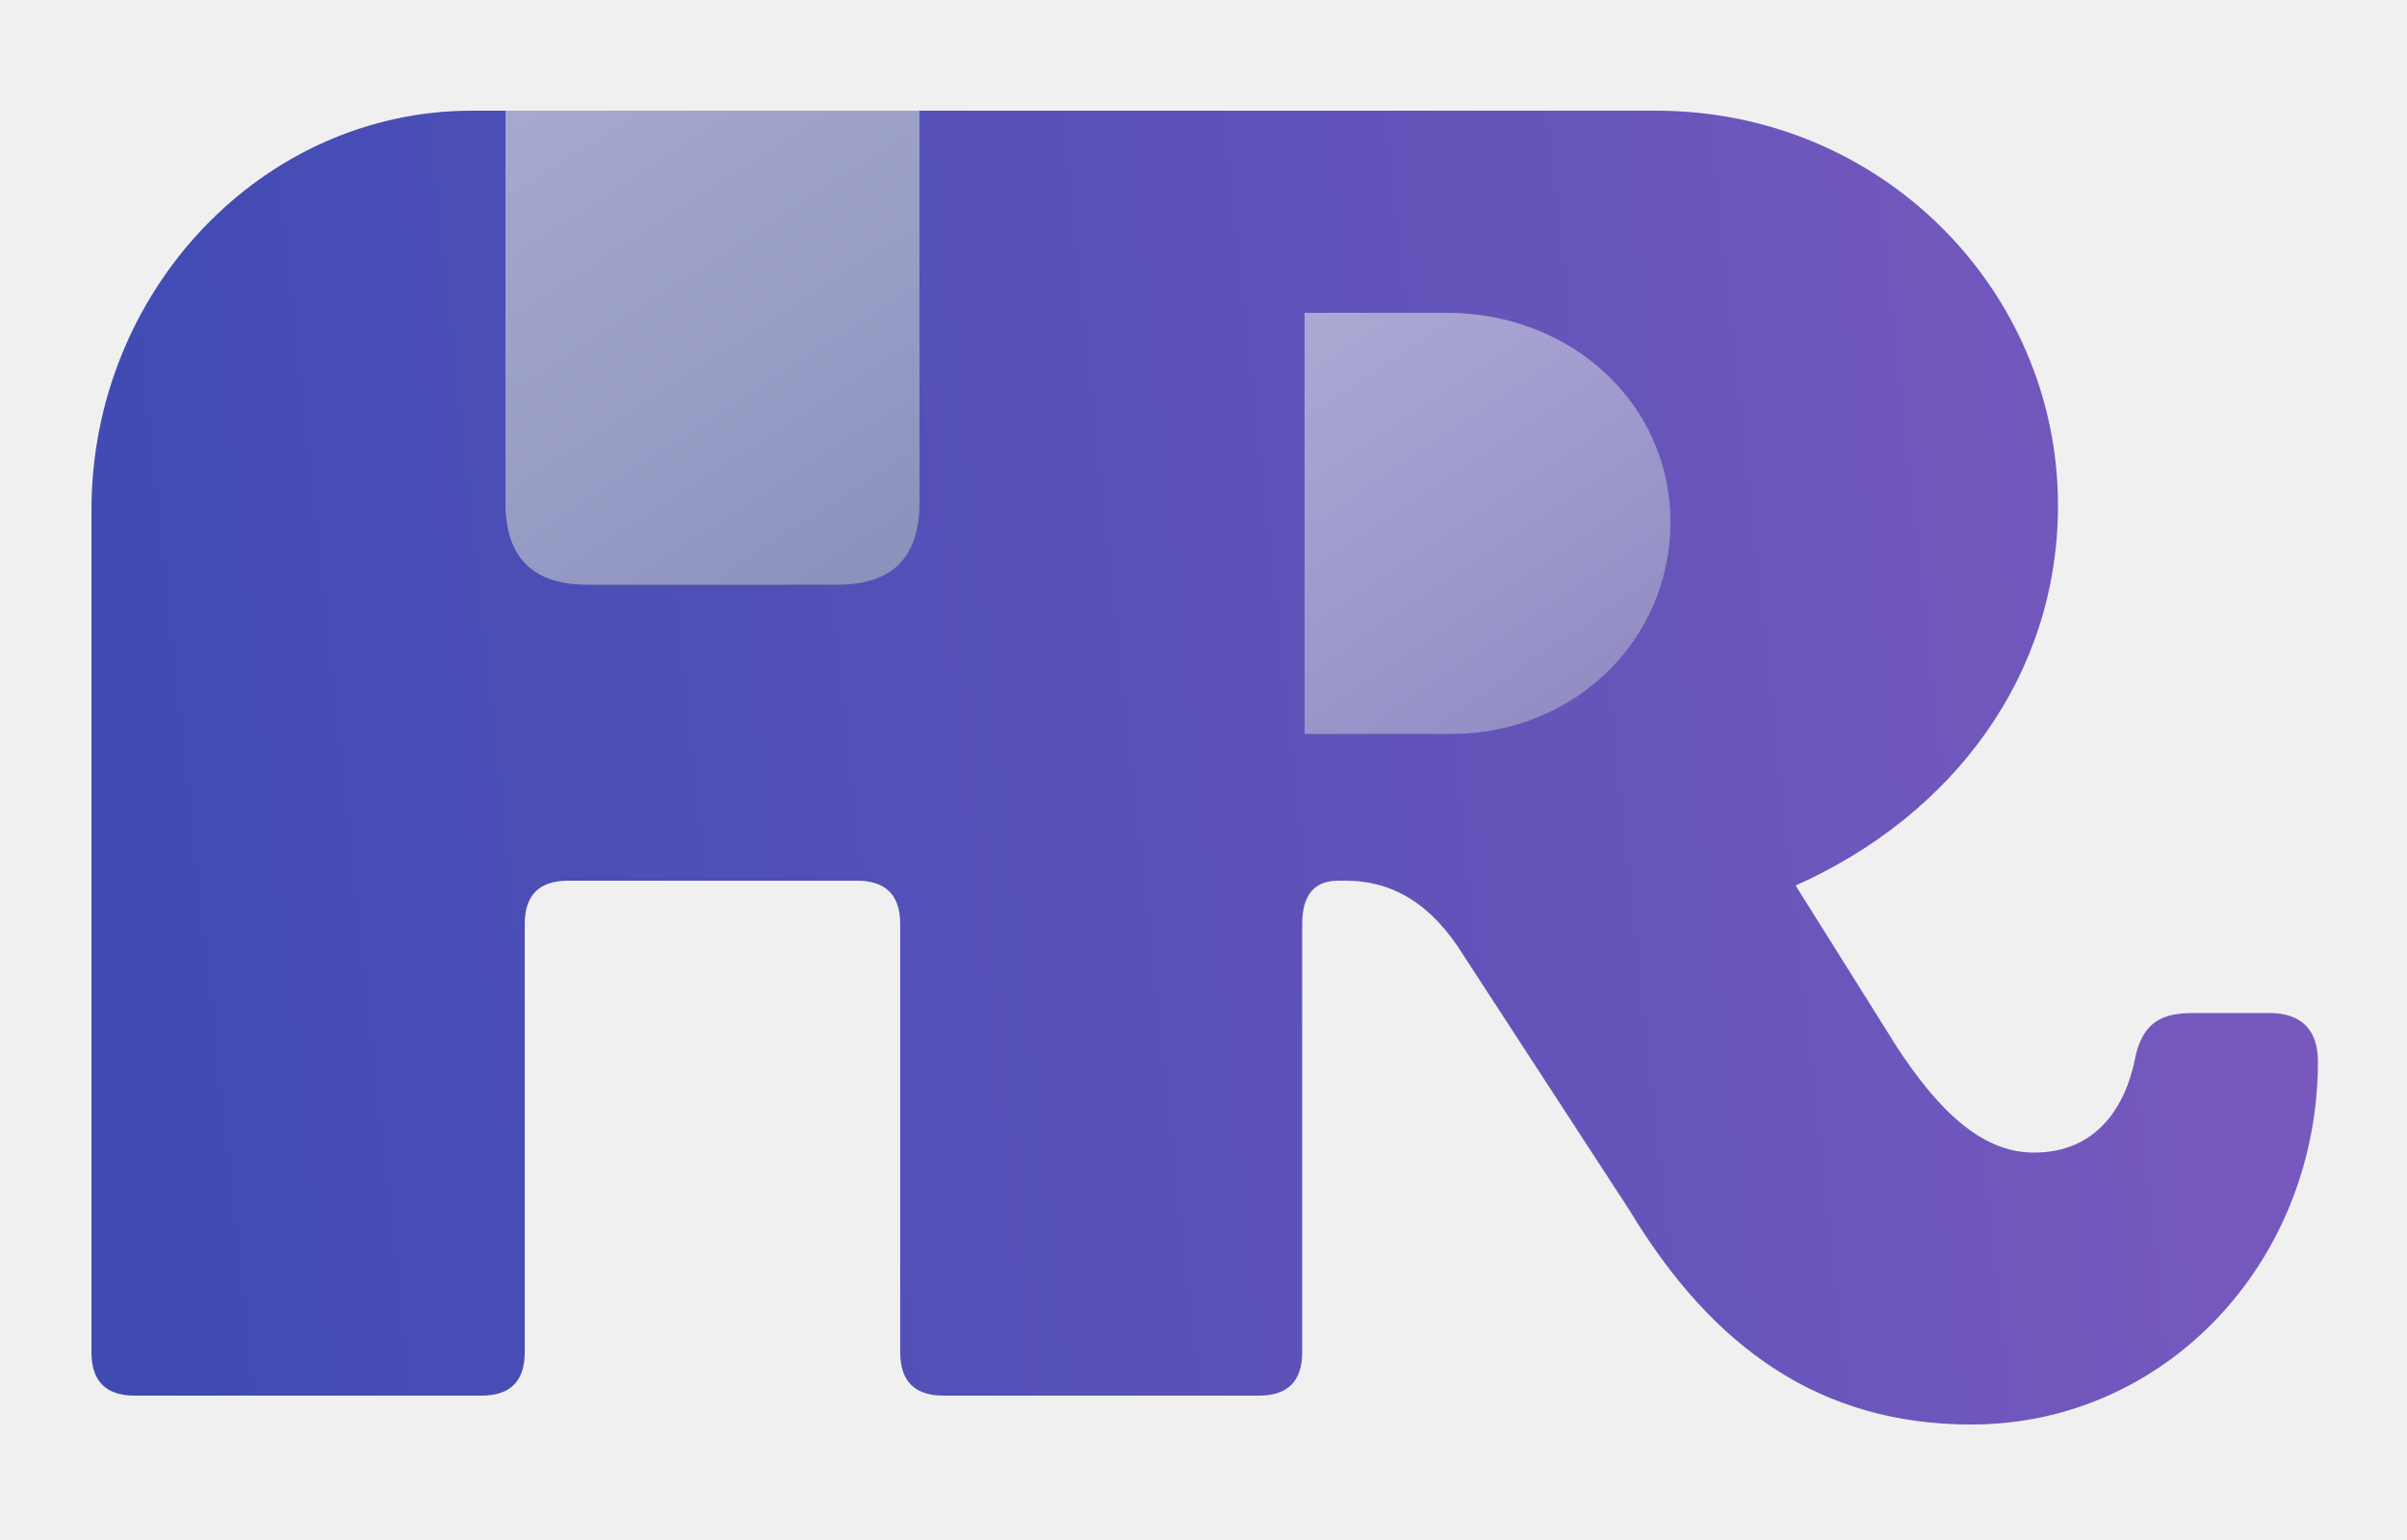
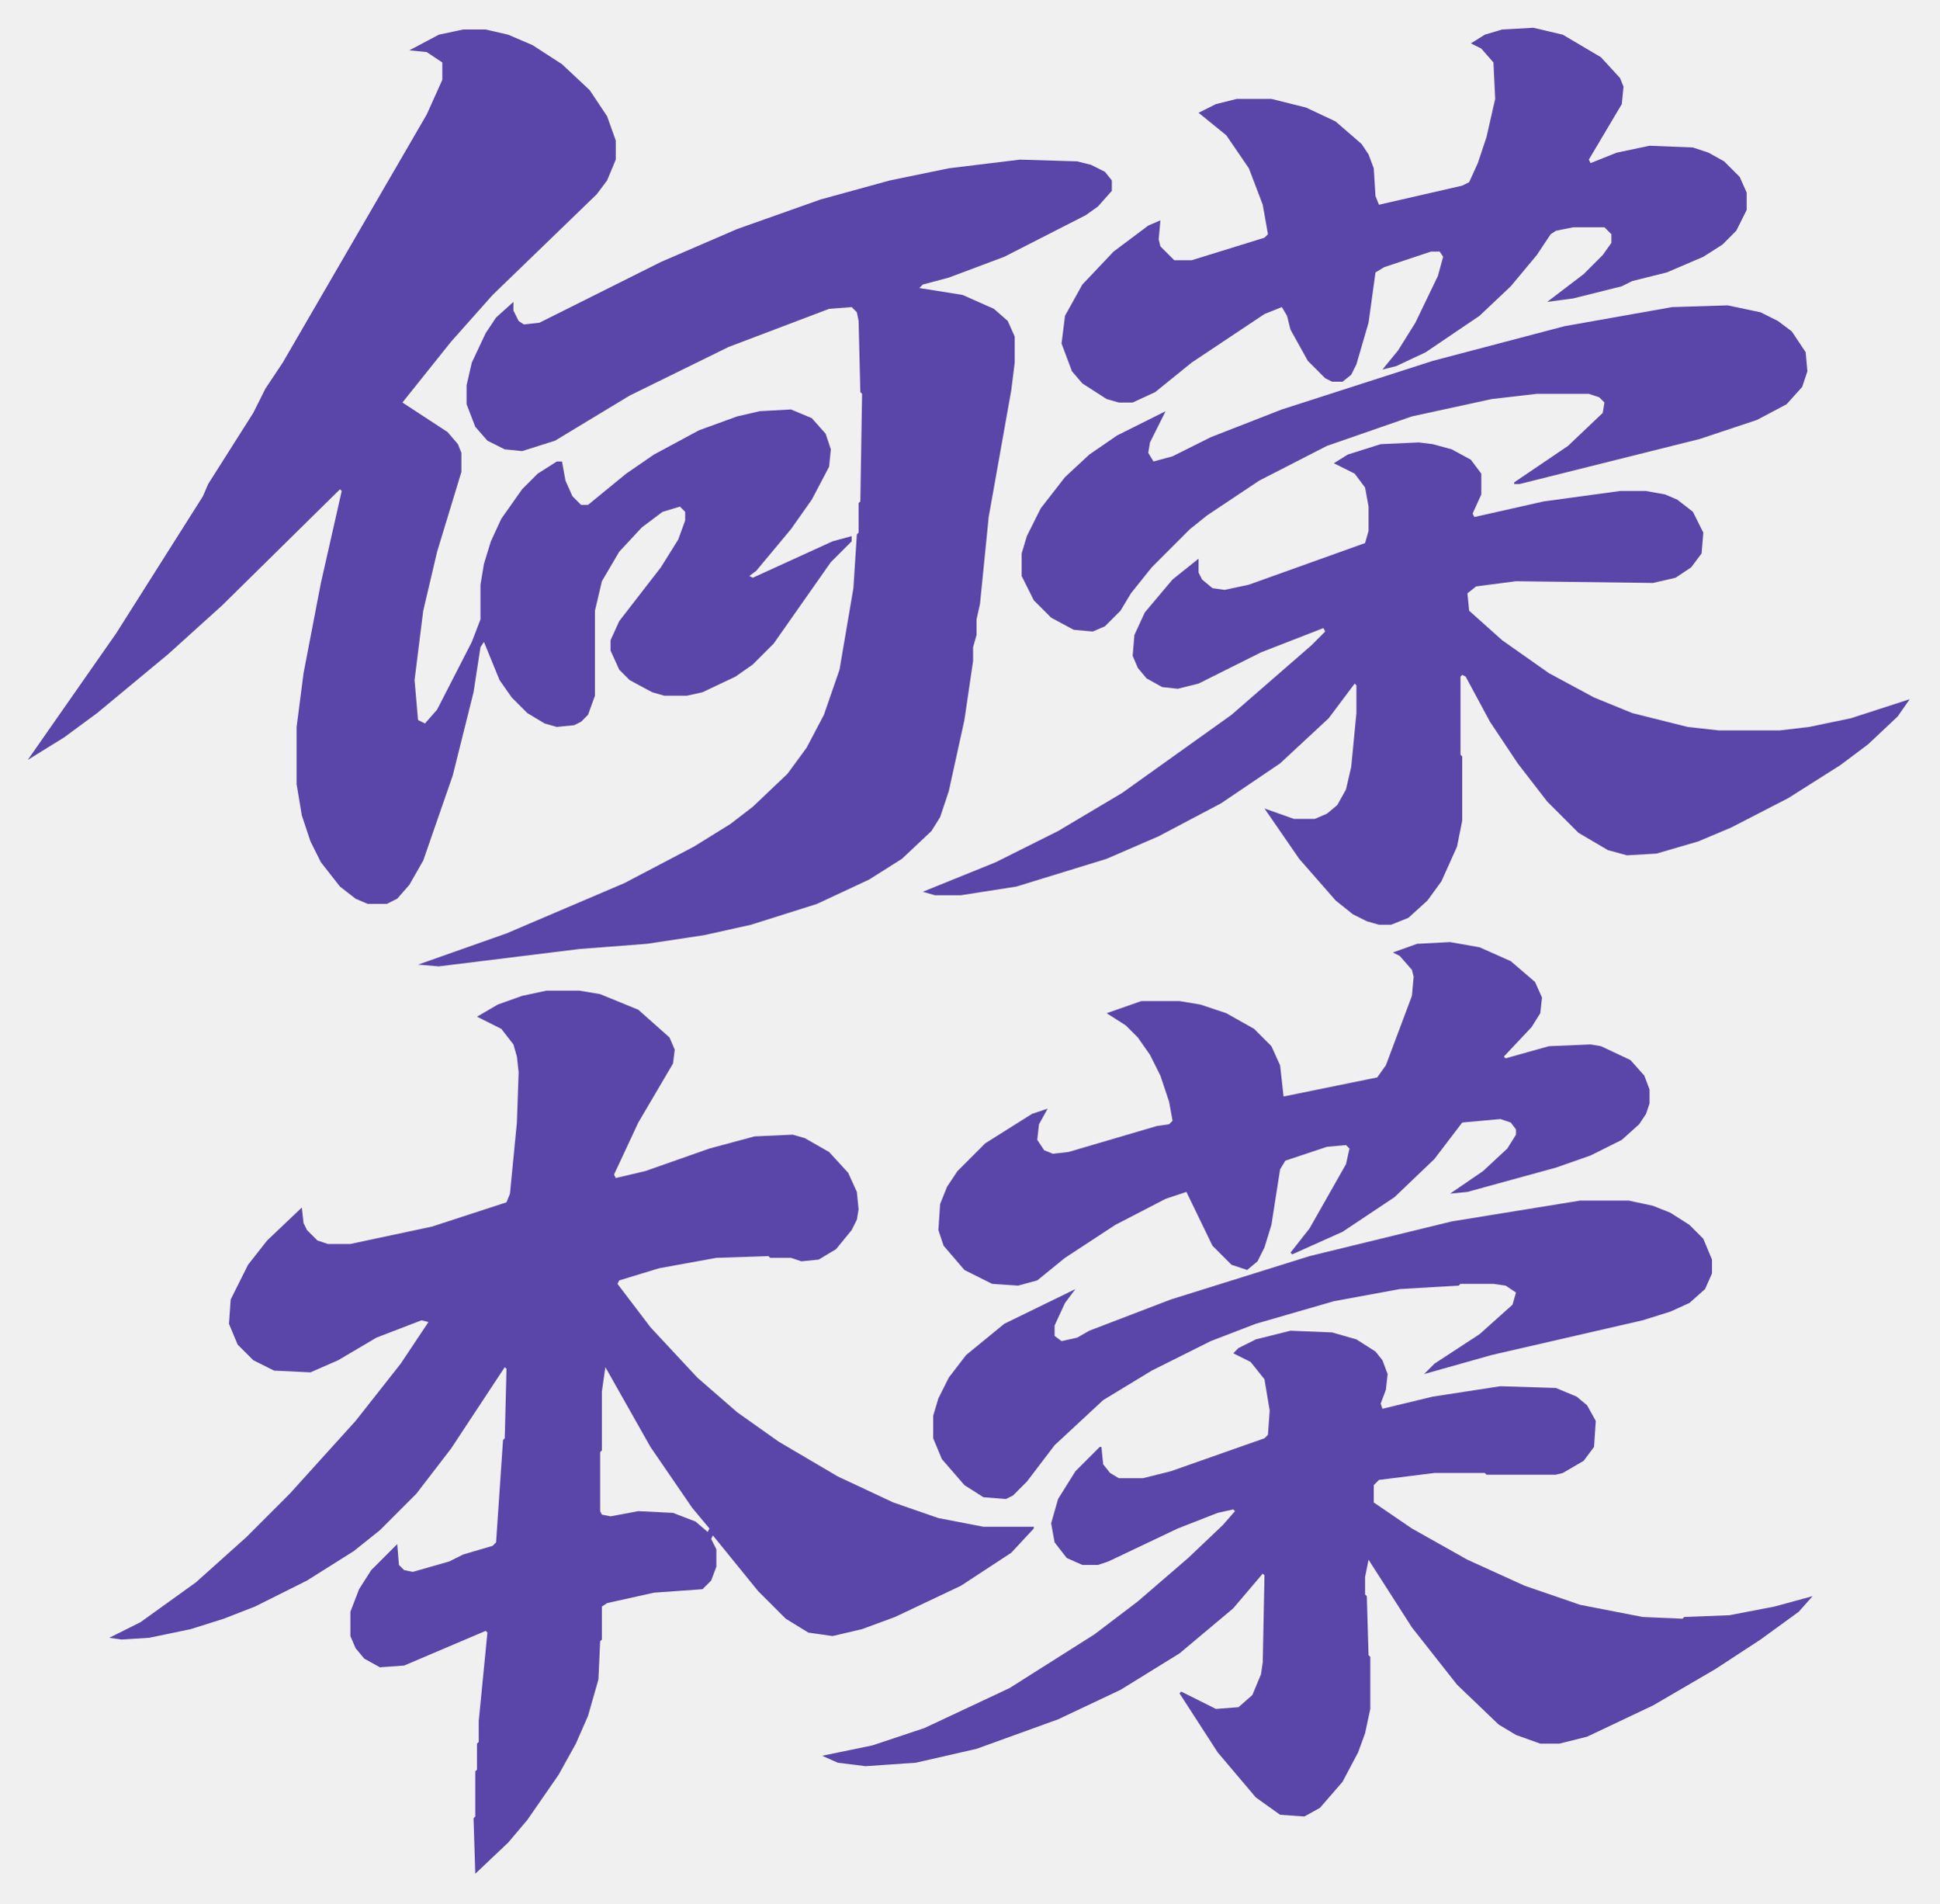
- <svg xmlns="http://www.w3.org/2000/svg" width="1000" height="640" viewBox="0 0 1000 640" role="img" aria-labelledby="hr-title hr-description" data-brand="herong-hr-elephant" data-variant="icon">
-   <style>
-     @media (prefers-color-scheme: dark) {
-       .hr-body-start { stop-color: #929CE8; }
-       .hr-body-end { stop-color: #B098E1; }
-       .hr-cloth-start { stop-color: #505A89; }
-       .hr-cloth-middle { stop-color: #46507D; }
-       .hr-cloth-end { stop-color: #3F4873; }
-       .hr-ear-start { stop-color: #535B8C; }
-       .hr-ear-middle { stop-color: #454D7C; }
-       .hr-ear-end { stop-color: #3C436F; }
-       .hr-hem { stroke: #8185AD; }
-       .hr-eye { fill: #363963; }
-       .hr-ear-light { stroke: #7479A3; }
-     }
-   </style>
-   <defs>
-     <linearGradient id="hr-body" x1="0" y1="280" x2="925" y2="180" gradientUnits="userSpaceOnUse">
-       <stop class="hr-body-start" stop-color="#3F4BB3" />
-       <stop class="hr-body-end" offset="1" stop-color="#7959BE" />
-     </linearGradient>
-     <linearGradient id="hr-cloth" x1="180" y1="0" x2="315" y2="208" gradientUnits="userSpaceOnUse">
-       <stop class="hr-cloth-start" stop-color="#A5A8CF" />
-       <stop class="hr-cloth-middle" offset=".55" stop-color="#989DC6" />
-       <stop class="hr-cloth-end" offset="1" stop-color="#8A91BB" />
-     </linearGradient>
-     <linearGradient id="hr-ear" x1="507" y1="86" x2="626" y2="263" gradientUnits="userSpaceOnUse">
-       <stop class="hr-ear-start" stop-color="#ACA8D3" />
-       <stop class="hr-ear-middle" offset=".52" stop-color="#9D99CD" />
-       <stop class="hr-ear-end" offset="1" stop-color="#908AC0" />
-     </linearGradient>
-   </defs>
-   <g transform="translate(38 46)">
-     <path id="hr-silhouette" fill="url(#hr-body)" d="M158 0H650C744 0 817 75 817 164C817 235 773 293 708 322L750 389C767 415 785 433 807 433C833 433 845 414 849 394C852 379 860 375 873 375H905C918 375 925 382 925 395C925 478 862 546 781 546C719 546 674 515 639 457L570 351C557 330 541 320 521 320H518C508 320 503 326 503 338V516Q503 534 485 534H354Q336 534 336 516V338Q336 320 318 320H198Q180 320 180 338V516Q180 534 162 534H18Q0 534 0 516V166C0 75 71 0 158 0Z" />
-     <g id="hr-blanket">
-       <path fill="url(#hr-cloth)" d="M172 0H344V163Q344 197 310 197H206Q172 197 172 163Z" />
-     </g>
-     <g id="hr-ear-plane">
-       <path fill="url(#hr-ear)" d="M504 84H563C615 84 656 122 656 171C656 220 616 259 565 259H504Z" />
-     </g>
-   </g>
+ <svg xmlns="http://www.w3.org/2000/svg" viewBox="75 112 1118 1097" width="1118" height="1097" role="img" aria-label="何荣本荣 stacked">
+   <style>@media (prefers-color-scheme: dark) { path { fill: #FFFFFF; } }</style>
+   <path fill="#5946A8" fill-rule="evenodd" d="M424 900 L450 946 L474 981 L484 993 L483 995 L476 989 L463 984 L443 983 L427 986 L422 985 L421 983 L421 949 L422 948 L422 914 Z M1120 1032 L1098 1038 L1072 1043 L1046 1044 L1045 1045 L1022 1044 L986 1037 L954 1026 L921 1011 L889 993 L867 978 L867 968 L870 965 L902 961 L931 961 L932 962 L972 962 L976 961 L988 954 L994 946 L995 931 L990 922 L984 917 L972 912 L940 911 L901 917 L872 924 L871 921 L874 913 L875 904 L872 896 L868 891 L857 884 L843 880 L819 879 L799 884 L789 889 L786 892 L796 897 L804 907 L807 925 L806 939 L804 941 L750 960 L734 964 L720 964 L715 961 L711 956 L710 946 L709 946 L695 960 L685 976 L681 990 L683 1001 L690 1010 L699 1014 L708 1014 L714 1012 L754 993 L777 984 L786 982 L787 983 L780 991 L760 1010 L731 1035 L706 1054 L657 1085 L608 1108 L578 1118 L549 1124 L558 1128 L574 1130 L603 1128 L638 1120 L685 1103 L721 1086 L755 1065 L786 1039 L803 1019 L804 1020 L803 1070 L802 1077 L797 1089 L789 1096 L776 1097 L756 1087 L755 1088 L777 1122 L799 1148 L813 1158 L827 1159 L836 1154 L849 1139 L858 1122 L862 1111 L865 1097 L865 1067 L864 1066 L863 1032 L862 1031 L862 1021 L864 1011 L889 1050 L915 1083 L939 1106 L949 1112 L963 1117 L974 1117 L990 1113 L1028 1095 L1064 1074 L1090 1057 L1112 1041 Z M1062 838 L1057 826 L1049 818 L1038 811 L1028 807 L1014 804 L986 804 L912 816 L830 836 L750 861 L703 879 L696 883 L687 885 L683 882 L683 876 L689 863 L695 855 L654 875 L632 893 L622 906 L616 918 L613 928 L613 941 L618 953 L631 968 L642 975 L655 976 L659 974 L667 966 L683 945 L711 919 L739 902 L773 885 L799 875 L844 862 L882 855 L916 853 L917 852 L936 852 L943 853 L949 857 L947 864 L928 881 L902 898 L896 904 L935 893 L1022 873 L1038 868 L1049 863 L1058 855 L1062 846 Z M409 683 L390 683 L376 686 L362 691 L350 698 L364 705 L371 714 L373 721 L374 730 L373 759 L369 800 L367 805 L324 819 L277 829 L264 829 L258 827 L252 821 L250 817 L249 808 L229 827 L218 841 L208 861 L207 875 L212 887 L221 896 L233 902 L254 903 L270 896 L292 883 L318 873 L322 874 L306 898 L280 931 L242 973 L217 998 L188 1024 L156 1047 L138 1056 L145 1057 L161 1056 L185 1051 L204 1045 L222 1038 L252 1023 L279 1006 L294 994 L315 973 L335 947 L366 900 L367 901 L366 941 L365 942 L361 1001 L359 1003 L342 1008 L334 1012 L313 1018 L308 1017 L305 1014 L304 1002 L289 1017 L282 1028 L277 1041 L277 1055 L280 1062 L285 1068 L294 1073 L308 1072 L355 1052 L356 1053 L351 1104 L351 1116 L350 1117 L350 1132 L349 1133 L349 1159 L348 1160 L349 1192 L368 1174 L379 1161 L397 1135 L407 1117 L414 1101 L420 1080 L421 1058 L422 1057 L422 1038 L425 1036 L452 1030 L480 1028 L485 1023 L488 1015 L488 1005 L485 999 L486 997 L512 1029 L528 1045 L541 1053 L555 1055 L572 1051 L591 1044 L629 1026 L658 1007 L671 993 L671 992 L642 992 L616 987 L590 978 L558 963 L524 943 L500 926 L477 906 L450 877 L431 852 L432 850 L455 843 L488 837 L518 836 L519 837 L531 837 L537 839 L547 838 L557 832 L566 821 L569 815 L570 809 L569 799 L564 788 L553 776 L539 768 L532 766 L510 767 L484 774 L447 787 L430 791 L429 789 L443 759 L463 725 L464 717 L461 710 L443 694 L421 685 Z M1026 740 L1023 732 L1015 723 L998 715 L992 714 L968 715 L943 722 L942 721 L958 704 L963 696 L964 687 L960 678 L946 666 L928 658 L911 655 L892 656 L878 661 L882 663 L889 671 L890 675 L889 686 L874 726 L869 733 L815 744 L813 726 L808 715 L798 705 L782 696 L767 691 L755 689 L733 689 L713 696 L724 703 L731 710 L738 720 L744 732 L749 747 L751 758 L749 760 L742 761 L691 776 L682 777 L677 775 L673 769 L674 760 L679 751 L670 754 L643 771 L627 787 L621 796 L617 806 L616 821 L619 830 L631 844 L647 852 L662 853 L673 850 L689 837 L718 818 L747 803 L759 799 L774 830 L785 841 L794 844 L800 839 L804 831 L808 818 L813 786 L816 781 L840 773 L851 772 L853 774 L851 783 L830 820 L819 834 L820 835 L849 822 L879 802 L902 780 L918 759 L940 757 L946 759 L949 763 L949 766 L944 774 L930 787 L911 800 L921 799 L972 785 L992 778 L1010 769 L1020 760 L1024 754 L1026 748 Z M1176 515 L1142 526 L1118 531 L1101 533 L1066 533 L1048 531 L1016 523 L994 514 L968 500 L941 481 L922 464 L921 454 L926 450 L949 447 L1028 448 L1041 445 L1050 439 L1056 431 L1057 419 L1051 407 L1042 400 L1035 397 L1024 395 L1009 395 L965 401 L925 410 L924 408 L929 397 L929 385 L923 377 L912 371 L901 368 L893 367 L871 368 L852 374 L844 379 L856 385 L862 393 L864 404 L864 418 L862 425 L795 449 L781 452 L774 451 L768 446 L766 442 L766 434 L751 446 L735 465 L729 478 L728 490 L731 497 L736 503 L745 508 L754 509 L766 506 L802 488 L838 474 L839 476 L831 484 L785 524 L722 569 L685 591 L649 609 L607 626 L614 628 L629 628 L661 623 L713 607 L743 594 L779 575 L813 552 L841 526 L856 506 L857 507 L857 523 L854 554 L851 567 L846 576 L840 581 L833 584 L821 584 L804 578 L824 607 L845 631 L855 639 L863 643 L870 645 L877 645 L887 641 L898 631 L906 620 L915 600 L918 585 L918 548 L917 547 L917 502 L918 501 L920 502 L934 528 L950 552 L967 574 L985 592 L1002 602 L1013 605 L1030 604 L1054 597 L1073 589 L1106 572 L1136 553 L1152 541 L1169 525 Z M1116 315 L1108 303 L1100 297 L1090 292 L1071 288 L1039 289 L977 300 L901 320 L814 348 L773 364 L751 375 L740 378 L737 373 L738 367 L747 349 L719 363 L703 374 L689 387 L675 405 L667 421 L664 431 L664 444 L671 458 L681 468 L694 475 L705 476 L712 473 L721 464 L727 454 L739 439 L761 417 L771 409 L801 389 L840 369 L889 352 L935 342 L961 339 L991 339 L997 341 L1000 344 L999 350 L979 369 L948 390 L948 391 L951 391 L1055 365 L1088 354 L1105 345 L1114 335 L1117 326 Z M712 211 L704 207 L696 205 L663 204 L622 209 L588 216 L548 227 L500 244 L456 263 L386 298 L377 299 L374 297 L371 291 L371 286 L361 295 L355 304 L347 321 L344 334 L344 345 L349 358 L356 366 L366 371 L376 372 L395 366 L438 340 L495 312 L553 290 L566 289 L569 292 L570 297 L571 338 L572 339 L571 401 L570 402 L570 419 L569 420 L567 451 L559 498 L550 524 L540 543 L529 558 L509 577 L496 587 L475 600 L435 621 L367 650 L316 668 L328 669 L409 659 L448 656 L481 651 L508 645 L546 633 L576 619 L595 607 L612 591 L617 583 L622 568 L631 527 L636 493 L636 485 L638 478 L638 469 L640 460 L645 410 L658 337 L660 321 L660 306 L656 297 L648 290 L630 282 L605 278 L607 276 L622 272 L654 260 L701 236 L708 231 L716 222 L716 216 Z M355 129 L342 129 L328 132 L311 141 L321 142 L330 148 L330 158 L321 178 L238 321 L228 336 L221 350 L195 391 L192 398 L142 477 L91 550 L112 537 L131 523 L172 489 L203 461 L271 394 L272 395 L260 448 L250 500 L246 531 L246 564 L249 582 L254 597 L260 609 L271 623 L280 630 L287 633 L298 633 L304 630 L311 622 L319 608 L336 559 L348 511 L352 485 L354 482 L363 504 L370 514 L379 523 L389 529 L396 531 L406 530 L410 528 L414 524 L418 513 L418 464 L422 447 L432 430 L445 416 L457 407 L467 404 L470 407 L470 412 L466 423 L456 439 L432 470 L427 481 L427 487 L432 498 L438 504 L451 511 L458 513 L471 513 L480 511 L499 502 L509 495 L521 483 L554 436 L566 424 L566 421 L555 424 L509 445 L507 444 L511 441 L531 417 L543 400 L553 381 L554 371 L551 362 L543 353 L531 348 L513 349 L500 352 L478 360 L452 374 L436 385 L414 403 L410 403 L405 398 L401 389 L399 378 L396 378 L385 385 L376 394 L364 411 L358 424 L354 437 L352 449 L352 469 L347 482 L327 521 L320 529 L316 527 L314 504 L319 464 L327 430 L341 384 L341 373 L339 368 L333 361 L307 344 L335 309 L359 282 L419 224 L425 216 L430 204 L430 193 L425 179 L415 164 L399 149 L382 138 L368 132 Z M1082 223 L1078 214 L1069 205 L1060 200 L1051 197 L1026 196 L1007 200 L992 206 L991 204 L1010 172 L1011 162 L1009 157 L998 145 L976 132 L959 128 L941 129 L931 132 L923 137 L929 140 L936 148 L937 169 L932 191 L927 206 L922 217 L918 219 L870 230 L868 225 L867 209 L864 201 L860 195 L845 182 L828 174 L808 169 L788 169 L776 172 L766 177 L782 190 L795 209 L803 230 L806 247 L804 249 L762 262 L752 262 L744 254 L743 250 L744 239 L737 242 L717 257 L699 276 L689 294 L687 310 L693 326 L699 333 L713 342 L720 344 L728 344 L741 338 L762 321 L804 293 L814 289 L817 294 L819 302 L829 320 L839 330 L843 332 L849 332 L854 328 L857 322 L864 298 L868 269 L873 266 L900 257 L905 257 L907 260 L904 271 L891 298 L881 314 L872 325 L880 323 L897 315 L928 294 L946 277 L961 259 L969 247 L972 245 L982 243 L1000 243 L1004 247 L1004 252 L999 259 L988 270 L967 286 L982 284 L1010 277 L1016 274 L1036 269 L1057 260 L1068 253 L1076 245 L1082 233 Z" />
</svg>
